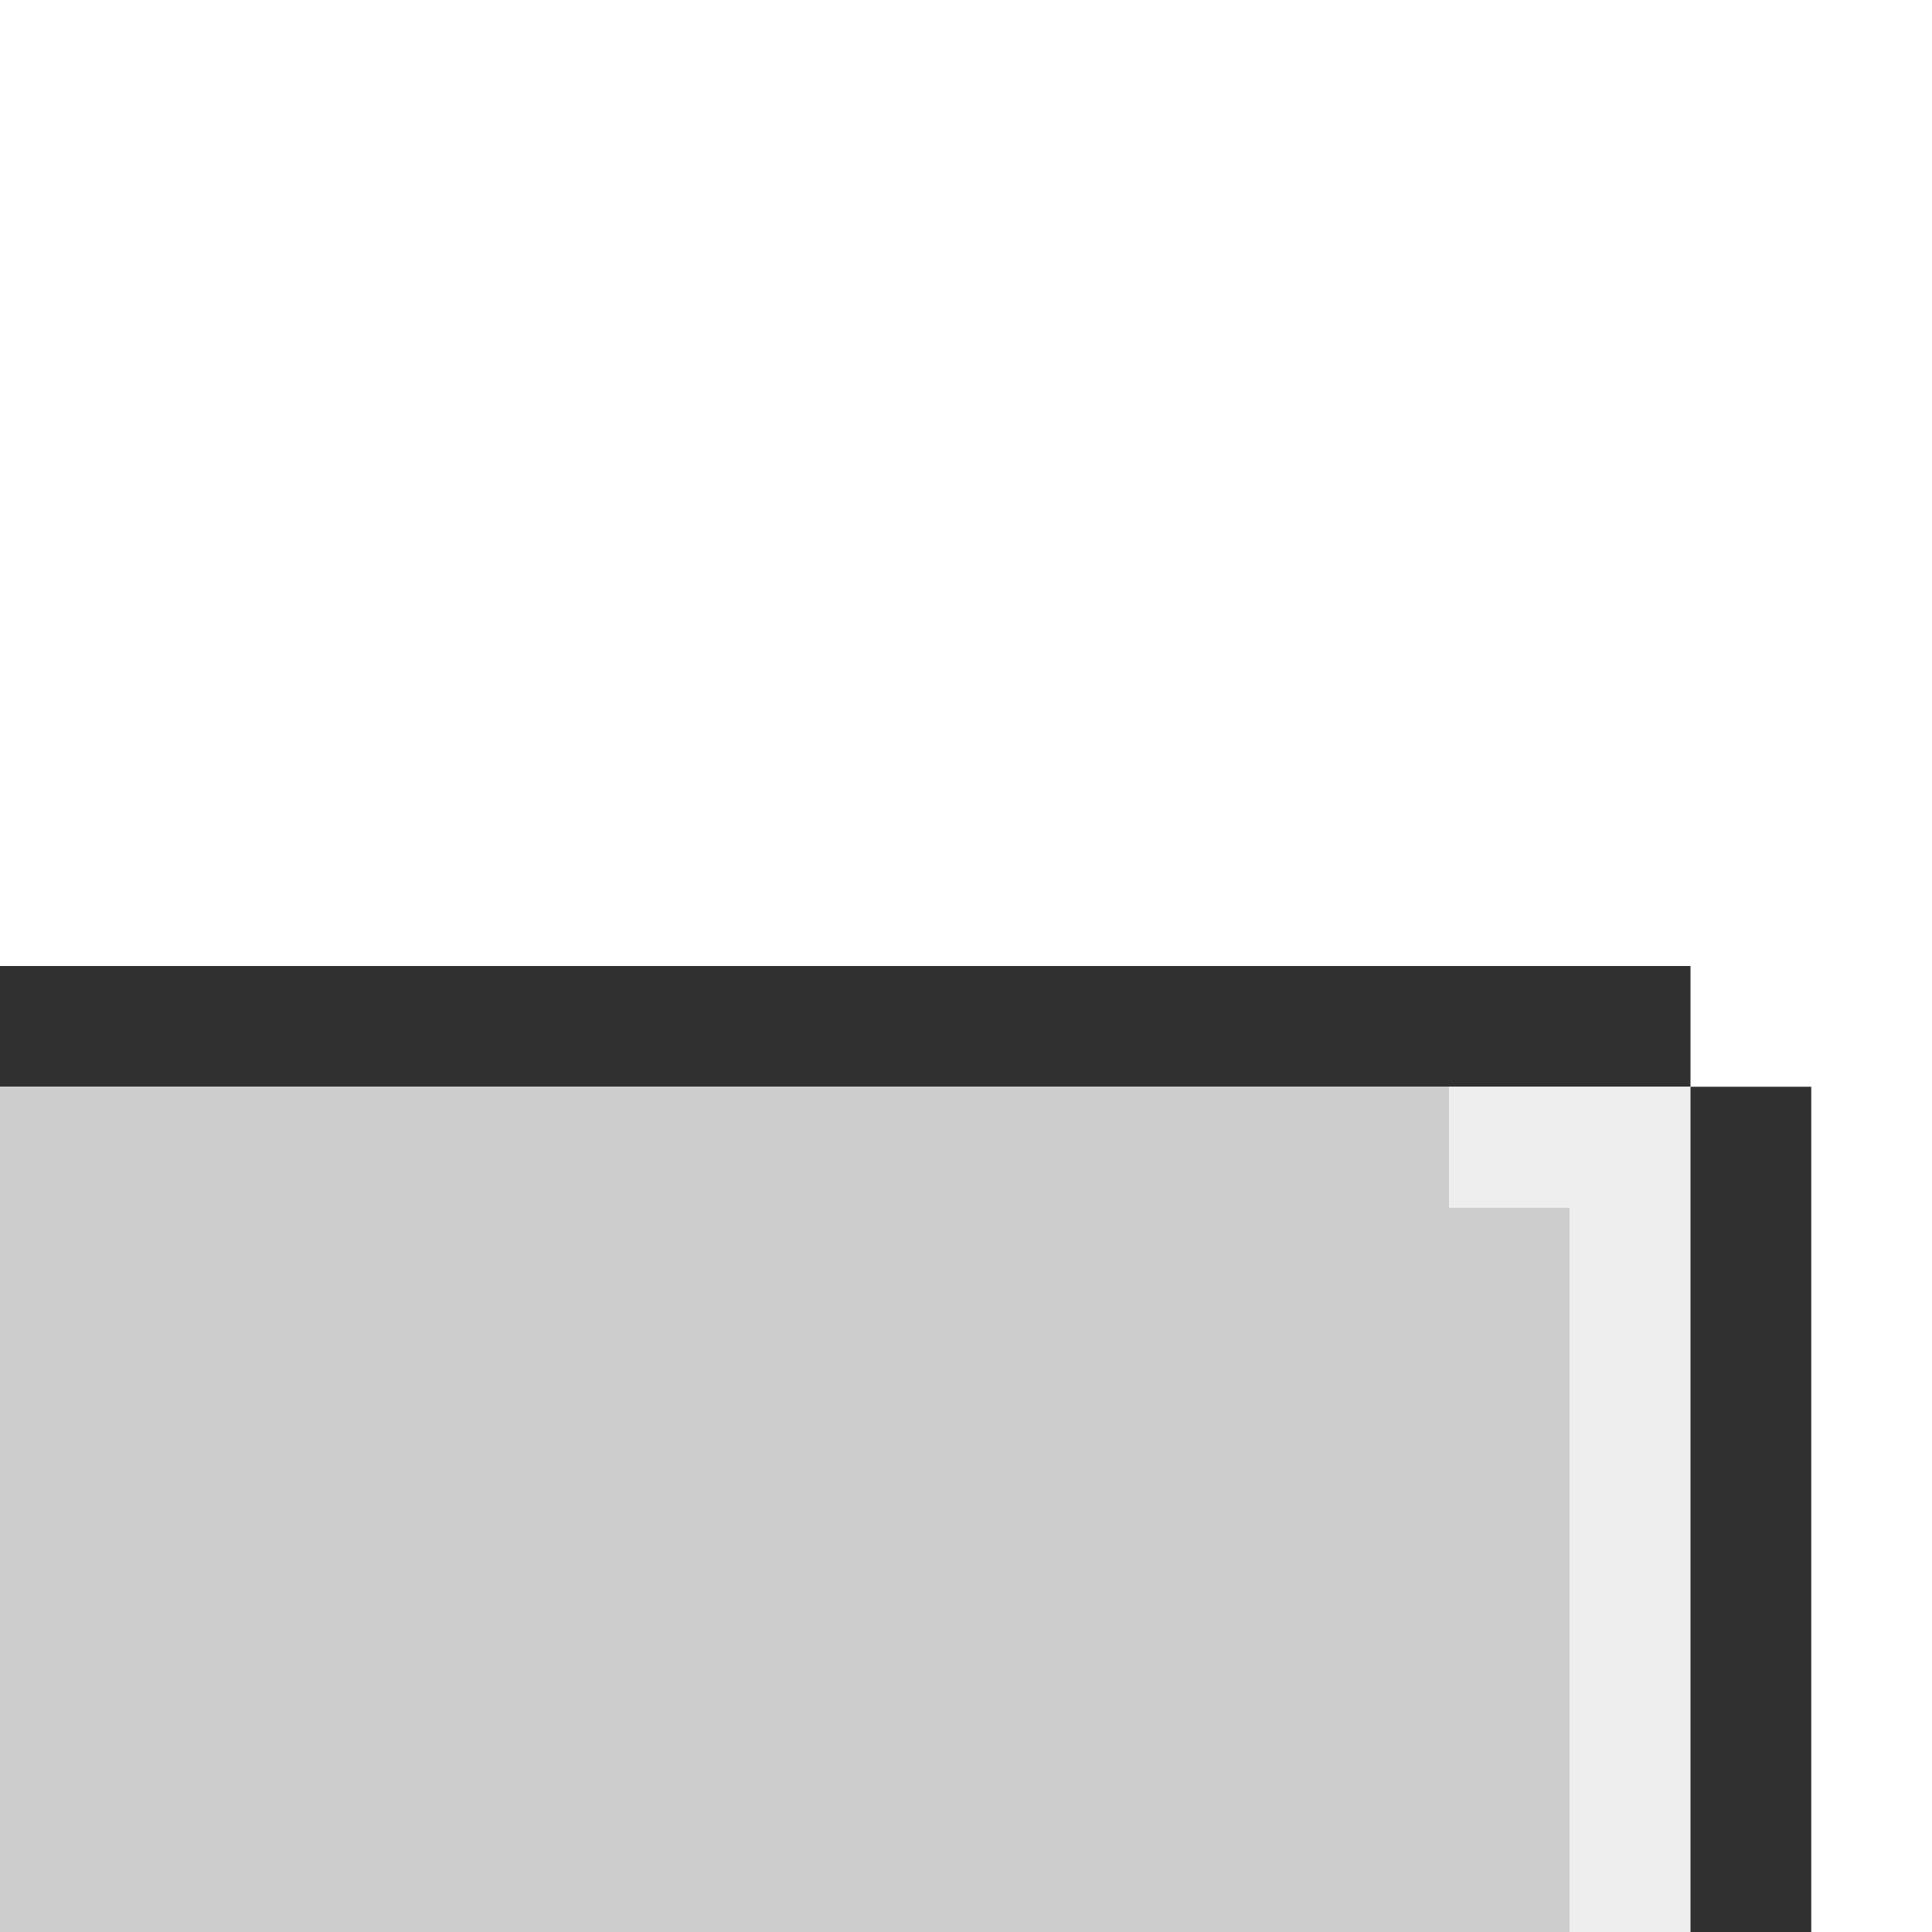
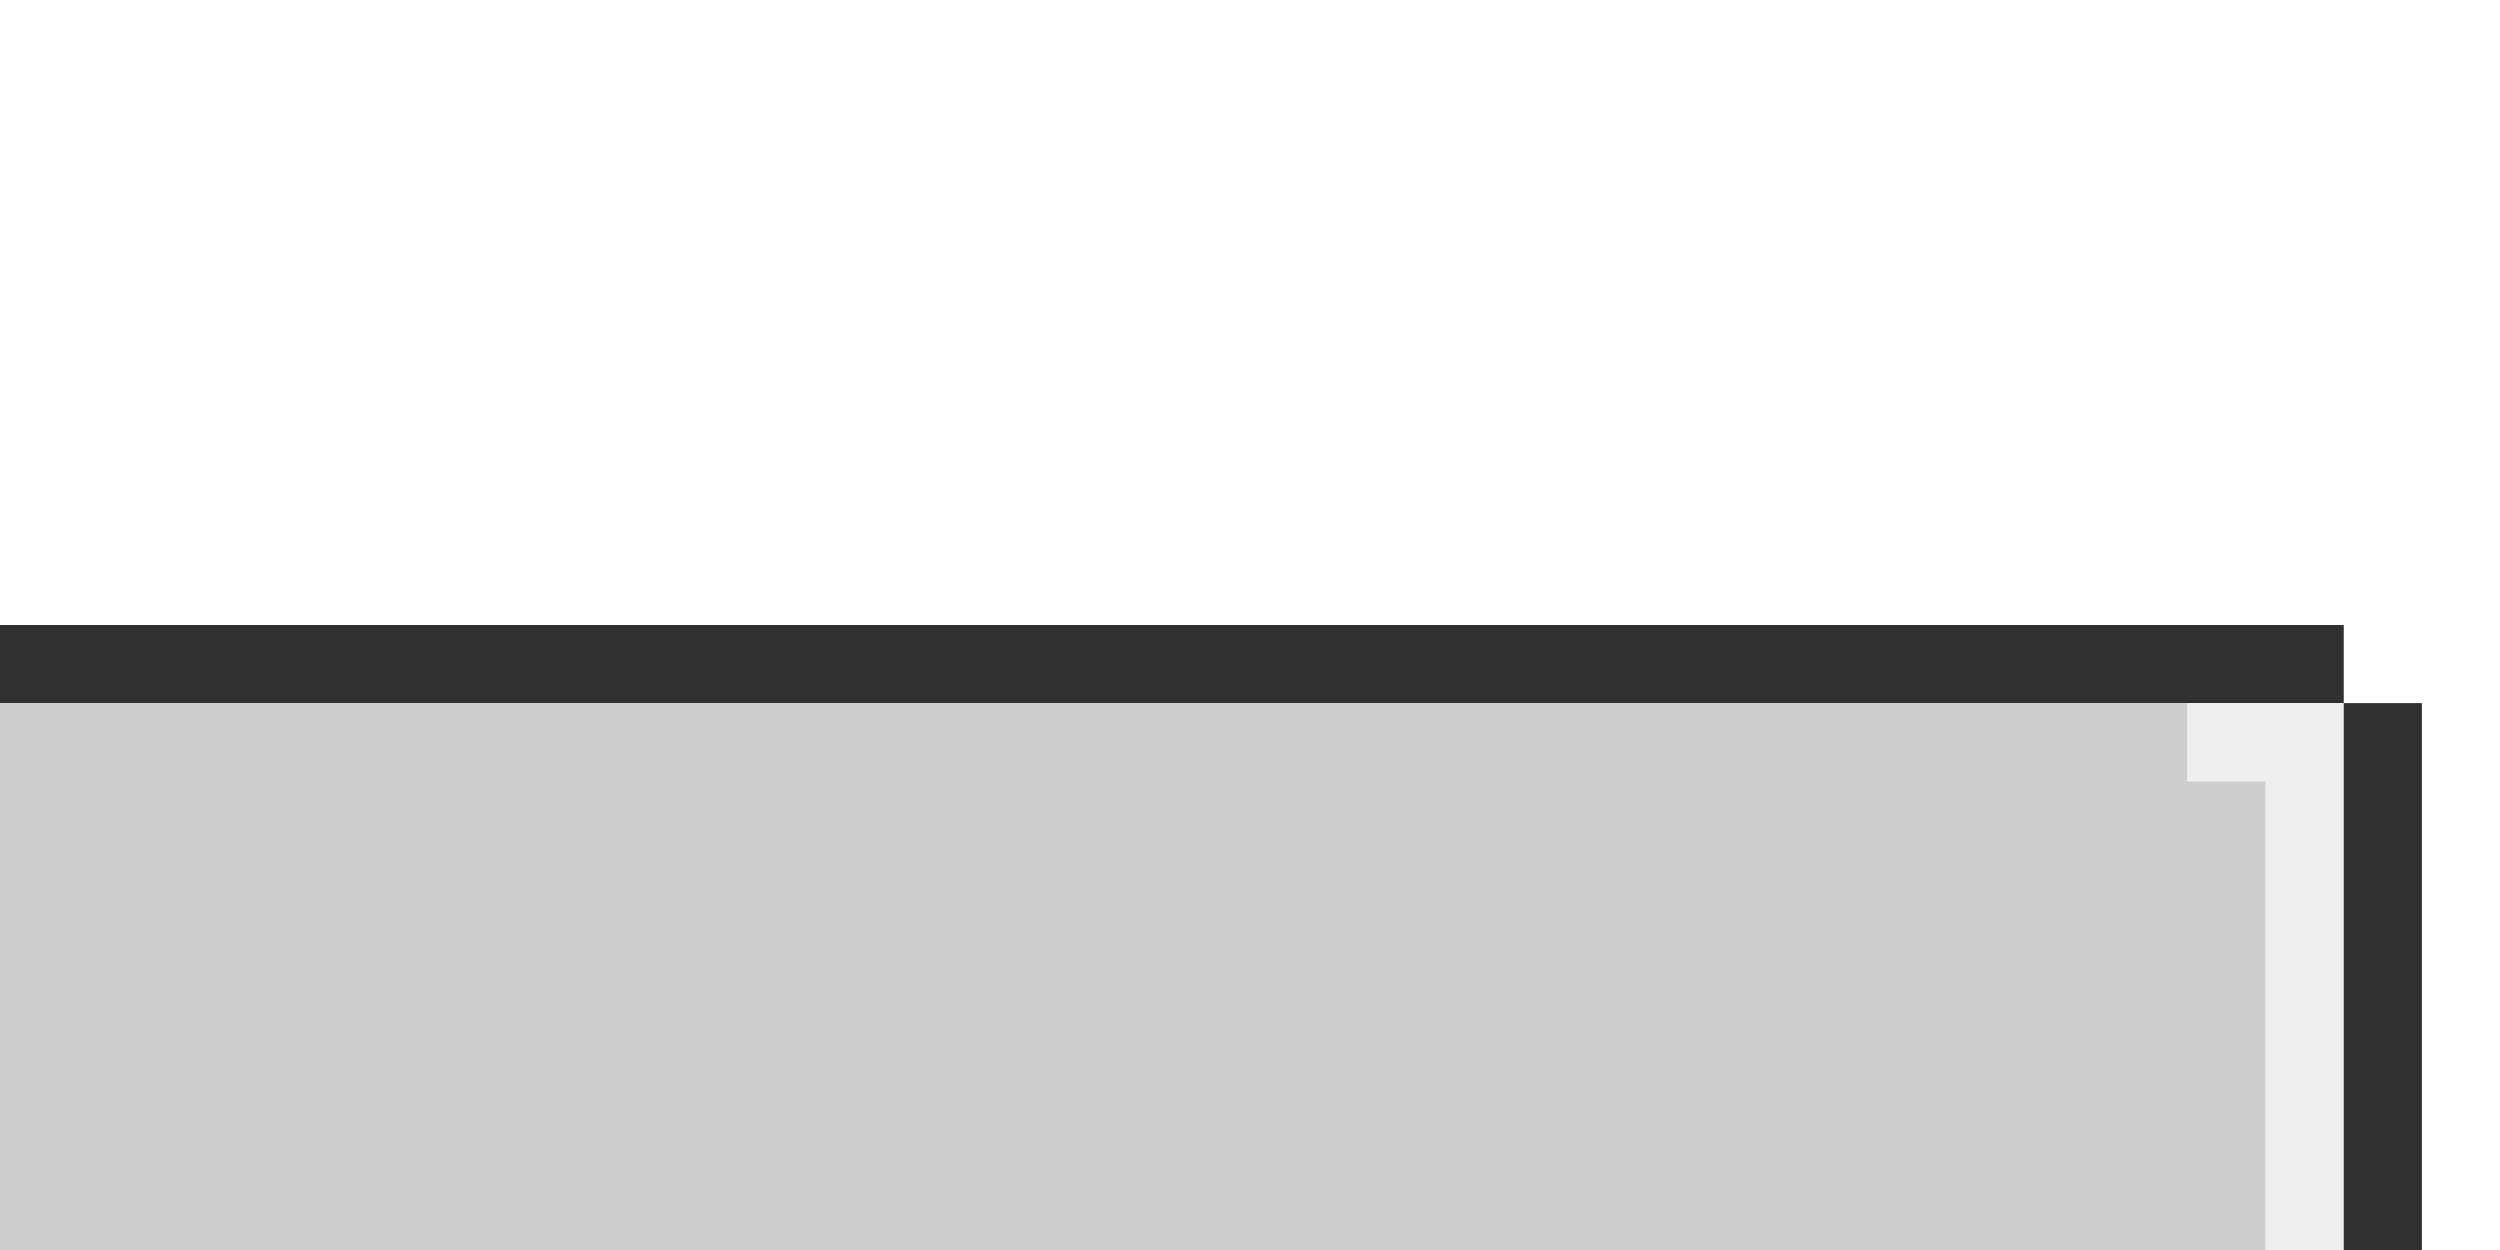
- <svg xmlns="http://www.w3.org/2000/svg" version="1.1" id="Layer_1" x="0px" y="0px" width="16px" height="16px" viewBox="0 0 16 16" enable-background="new 0 0 16 16" xml:space="preserve">
-   <path fill="#303030" d="M0,8h14v1H0V8z" />
-   <path fill="#CDCDCD" d="M0,9h12v1h1v6H0V9z" />
-   <path fill="#EEEEEE" d="M12,9h2v7h-1v-6h-1V9z" />
-   <path fill="#303030" d="M14,9h1v7h-1V9z" />
+ <svg xmlns="http://www.w3.org/2000/svg" version="1.1" id="Layer_1" x="0px" y="0px" width="32px" height="16px" viewBox="0 0 32 16" enable-background="new 0 0 32 16" xml:space="preserve">
+   <path fill="#303030" d="M0,8h30v1H0V8z" />
+   <path fill="#CDCDCD" d="M0,9h28v1h1v6H0V9z" />
+   <path fill="#EEEEEE" d="M28,9h2v7h-1v-6h-1V9z" />
+   <path fill="#303030" d="M30,9h1v7h-1V9z" />
</svg>
